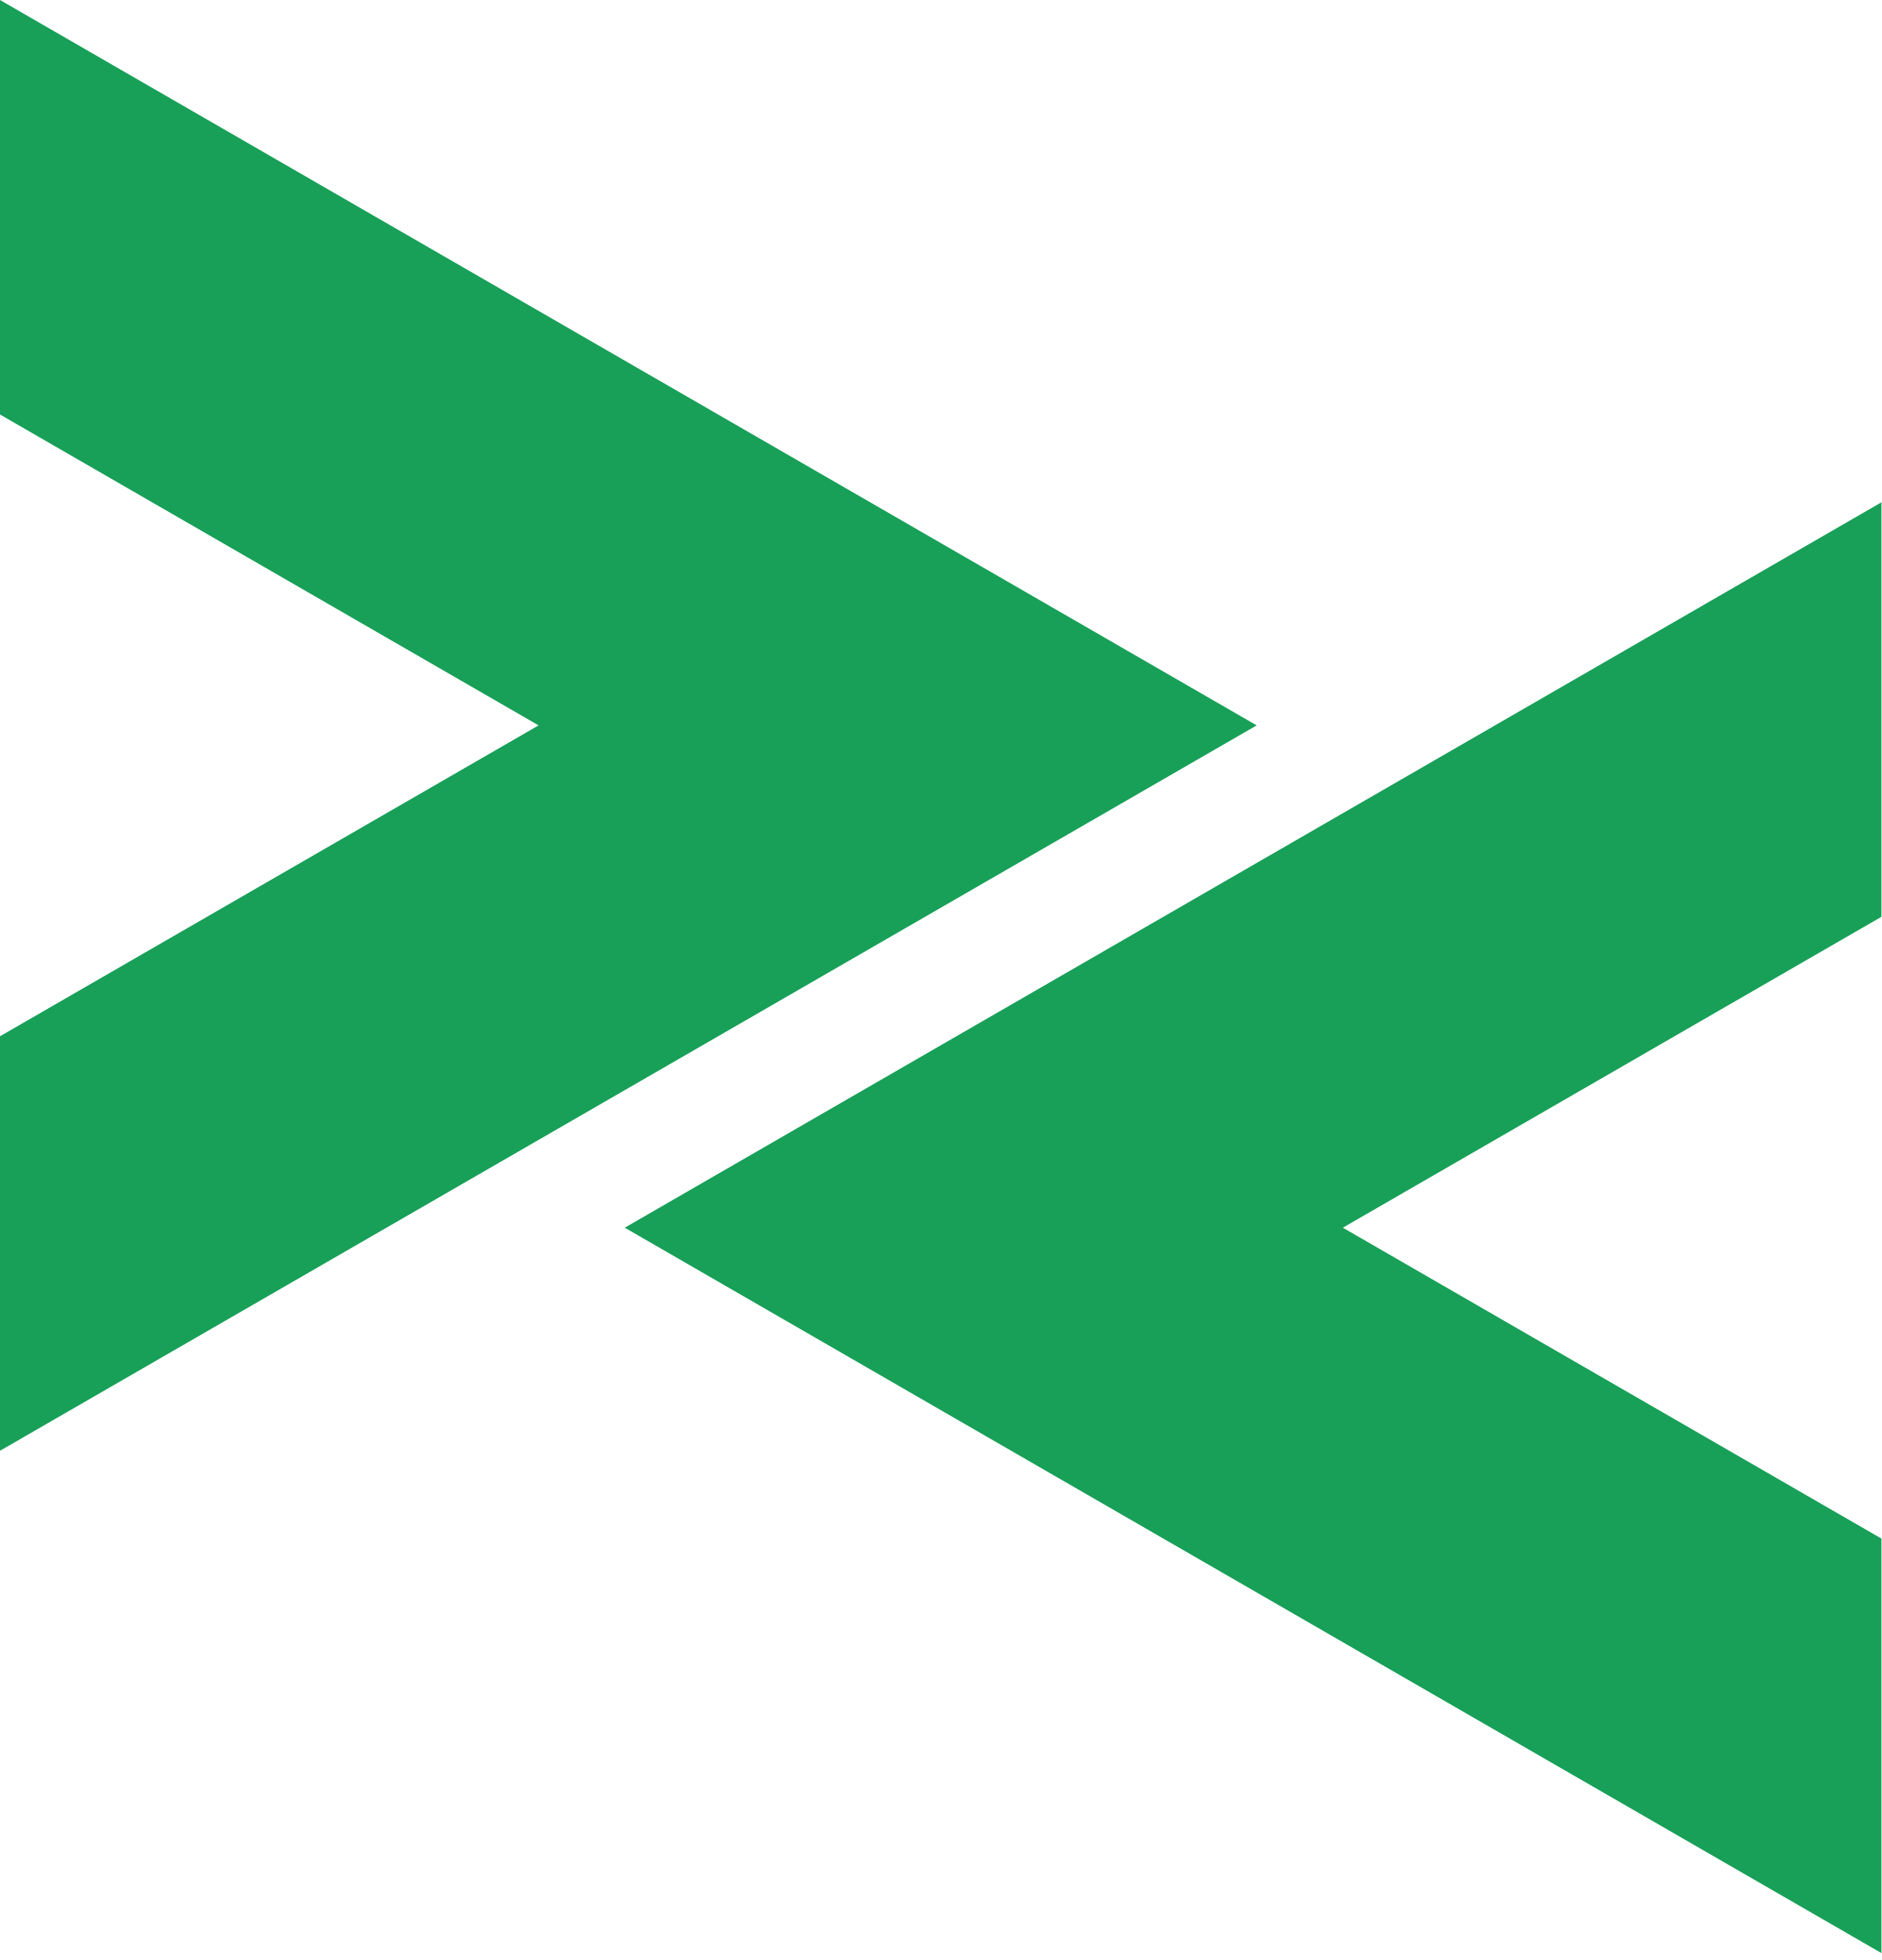
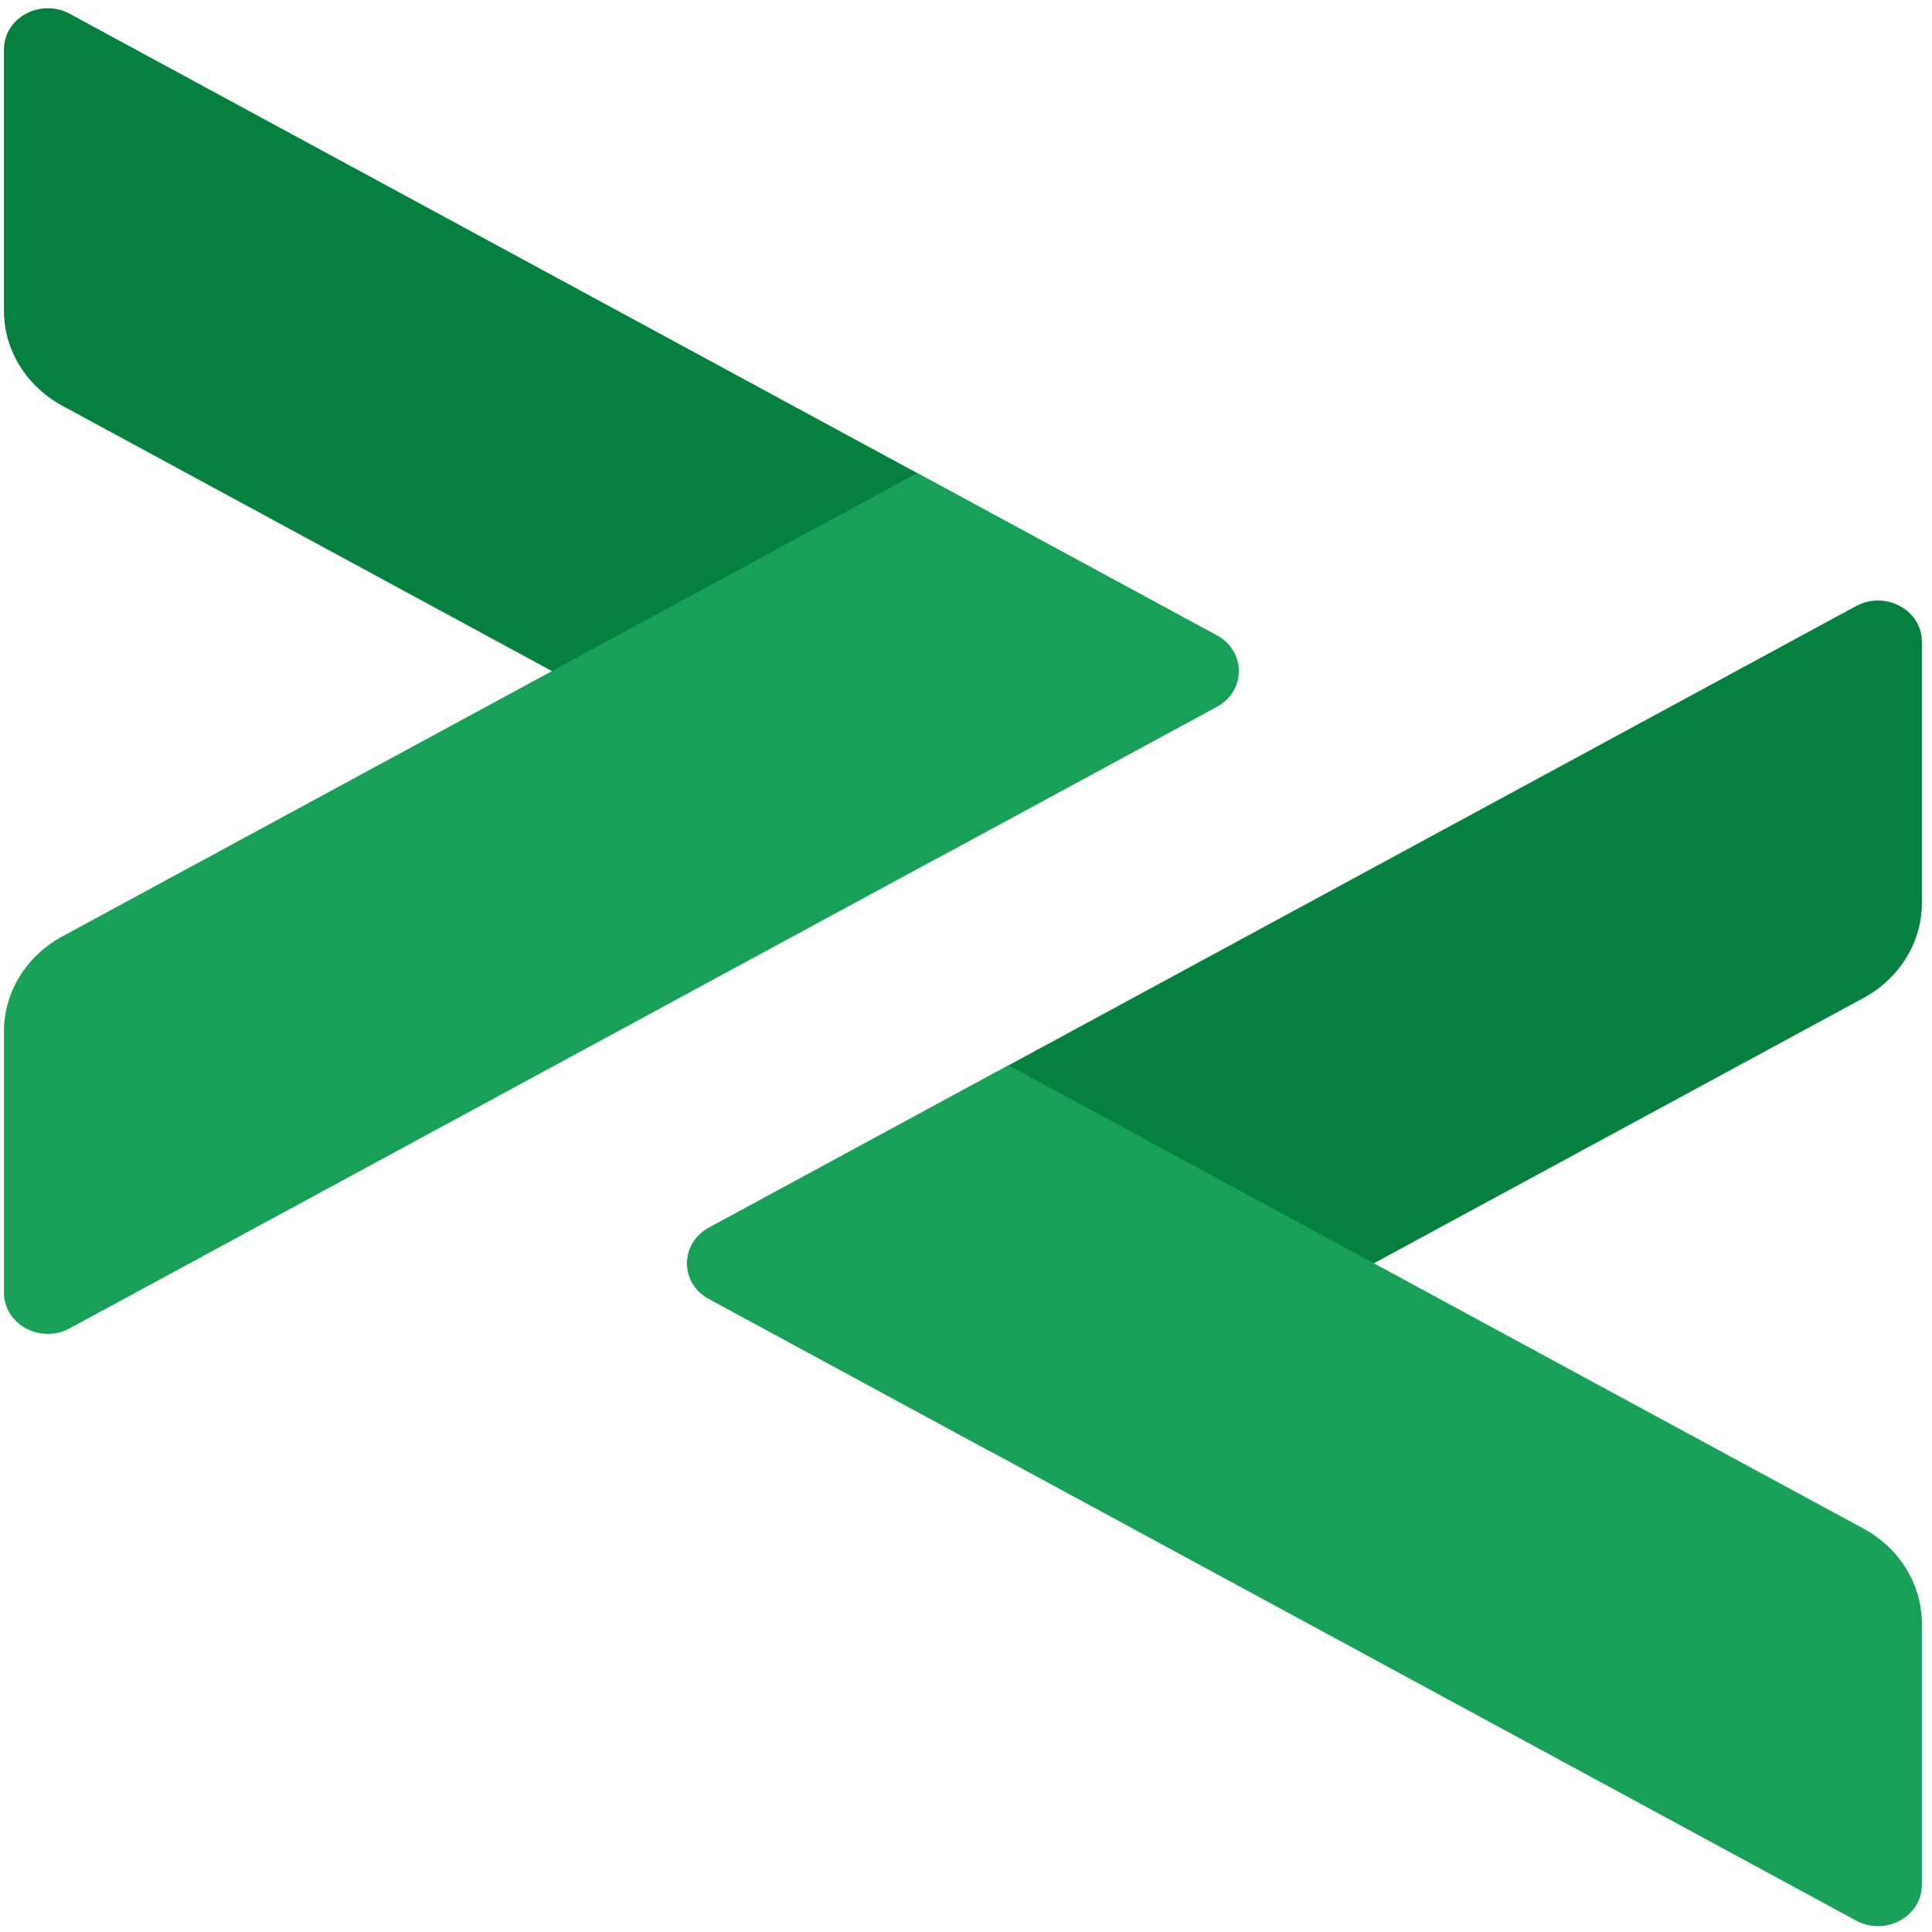
- <svg xmlns="http://www.w3.org/2000/svg" width="262" height="273" viewBox="0 0 262 273" fill="none">
-   <path fill-rule="evenodd" clip-rule="evenodd" d="M0 -9.15527e-05L125 72.169L175 101.036L125 129.904L0 202.073V144.337L75 101.036L0 57.735V-9.15527e-05Z" fill="#18A058" />
-   <path fill-rule="evenodd" clip-rule="evenodd" d="M262 272.038L137 199.869L87 171.001L137 142.134L262 69.965V127.7L187 171.001L262 214.303V272.038Z" fill="#18A058" />
+ <svg xmlns="http://www.w3.org/2000/svg" width="145" height="145" viewBox="0 0 145 145" fill="none">
+   <path d="M103.156 94.854C103.157 94.854 103.157 94.853 103.156 94.852C103.155 94.852 103.155 94.851 103.156 94.85L139.909 74.934C142.624 73.462 144.297 70.742 144.297 67.799V48.179C144.297 45.801 141.554 44.314 139.36 45.503L53.234 92.176C51.04 93.365 51.04 96.338 53.234 97.527L74.083 108.825C75.102 109.377 76.356 109.377 77.375 108.825L103.156 94.854Z" fill="#05803F" />
+   <path d="M103.156 94.849C103.157 94.85 103.157 94.851 103.156 94.851C103.155 94.852 103.155 94.853 103.156 94.853L139.909 114.77C142.624 116.241 144.297 118.961 144.297 121.904V141.525C144.297 143.903 141.554 145.389 139.36 144.2L53.234 97.528C51.04 96.338 51.04 93.366 53.234 92.177L75.729 79.986L103.156 94.849Z" fill="#18A058" />
+   <path d="M41.44 50.389C41.438 50.388 41.438 50.386 41.44 50.385L4.686 30.467C1.97 28.996 0.297 26.276 0.297 23.333V3.713C0.297 1.334 3.04 -0.152 5.234 1.037L91.36 47.709C93.554 48.898 93.554 51.871 91.36 53.06L70.511 64.359C69.492 64.911 68.238 64.911 67.219 64.359L41.44 50.389Z" fill="#05803F" />
+   <path d="M41.438 50.383C41.438 50.383 41.438 50.385 41.438 50.385C41.439 50.385 41.439 50.386 41.438 50.387L4.686 70.303C1.97 71.775 0.297 74.495 0.297 77.438V97.058C0.297 99.436 3.04 100.923 5.234 99.734L91.36 53.061C93.554 51.872 93.554 48.899 91.36 47.71L68.865 35.52L41.438 50.383Z" fill="#18A058" />
</svg>
